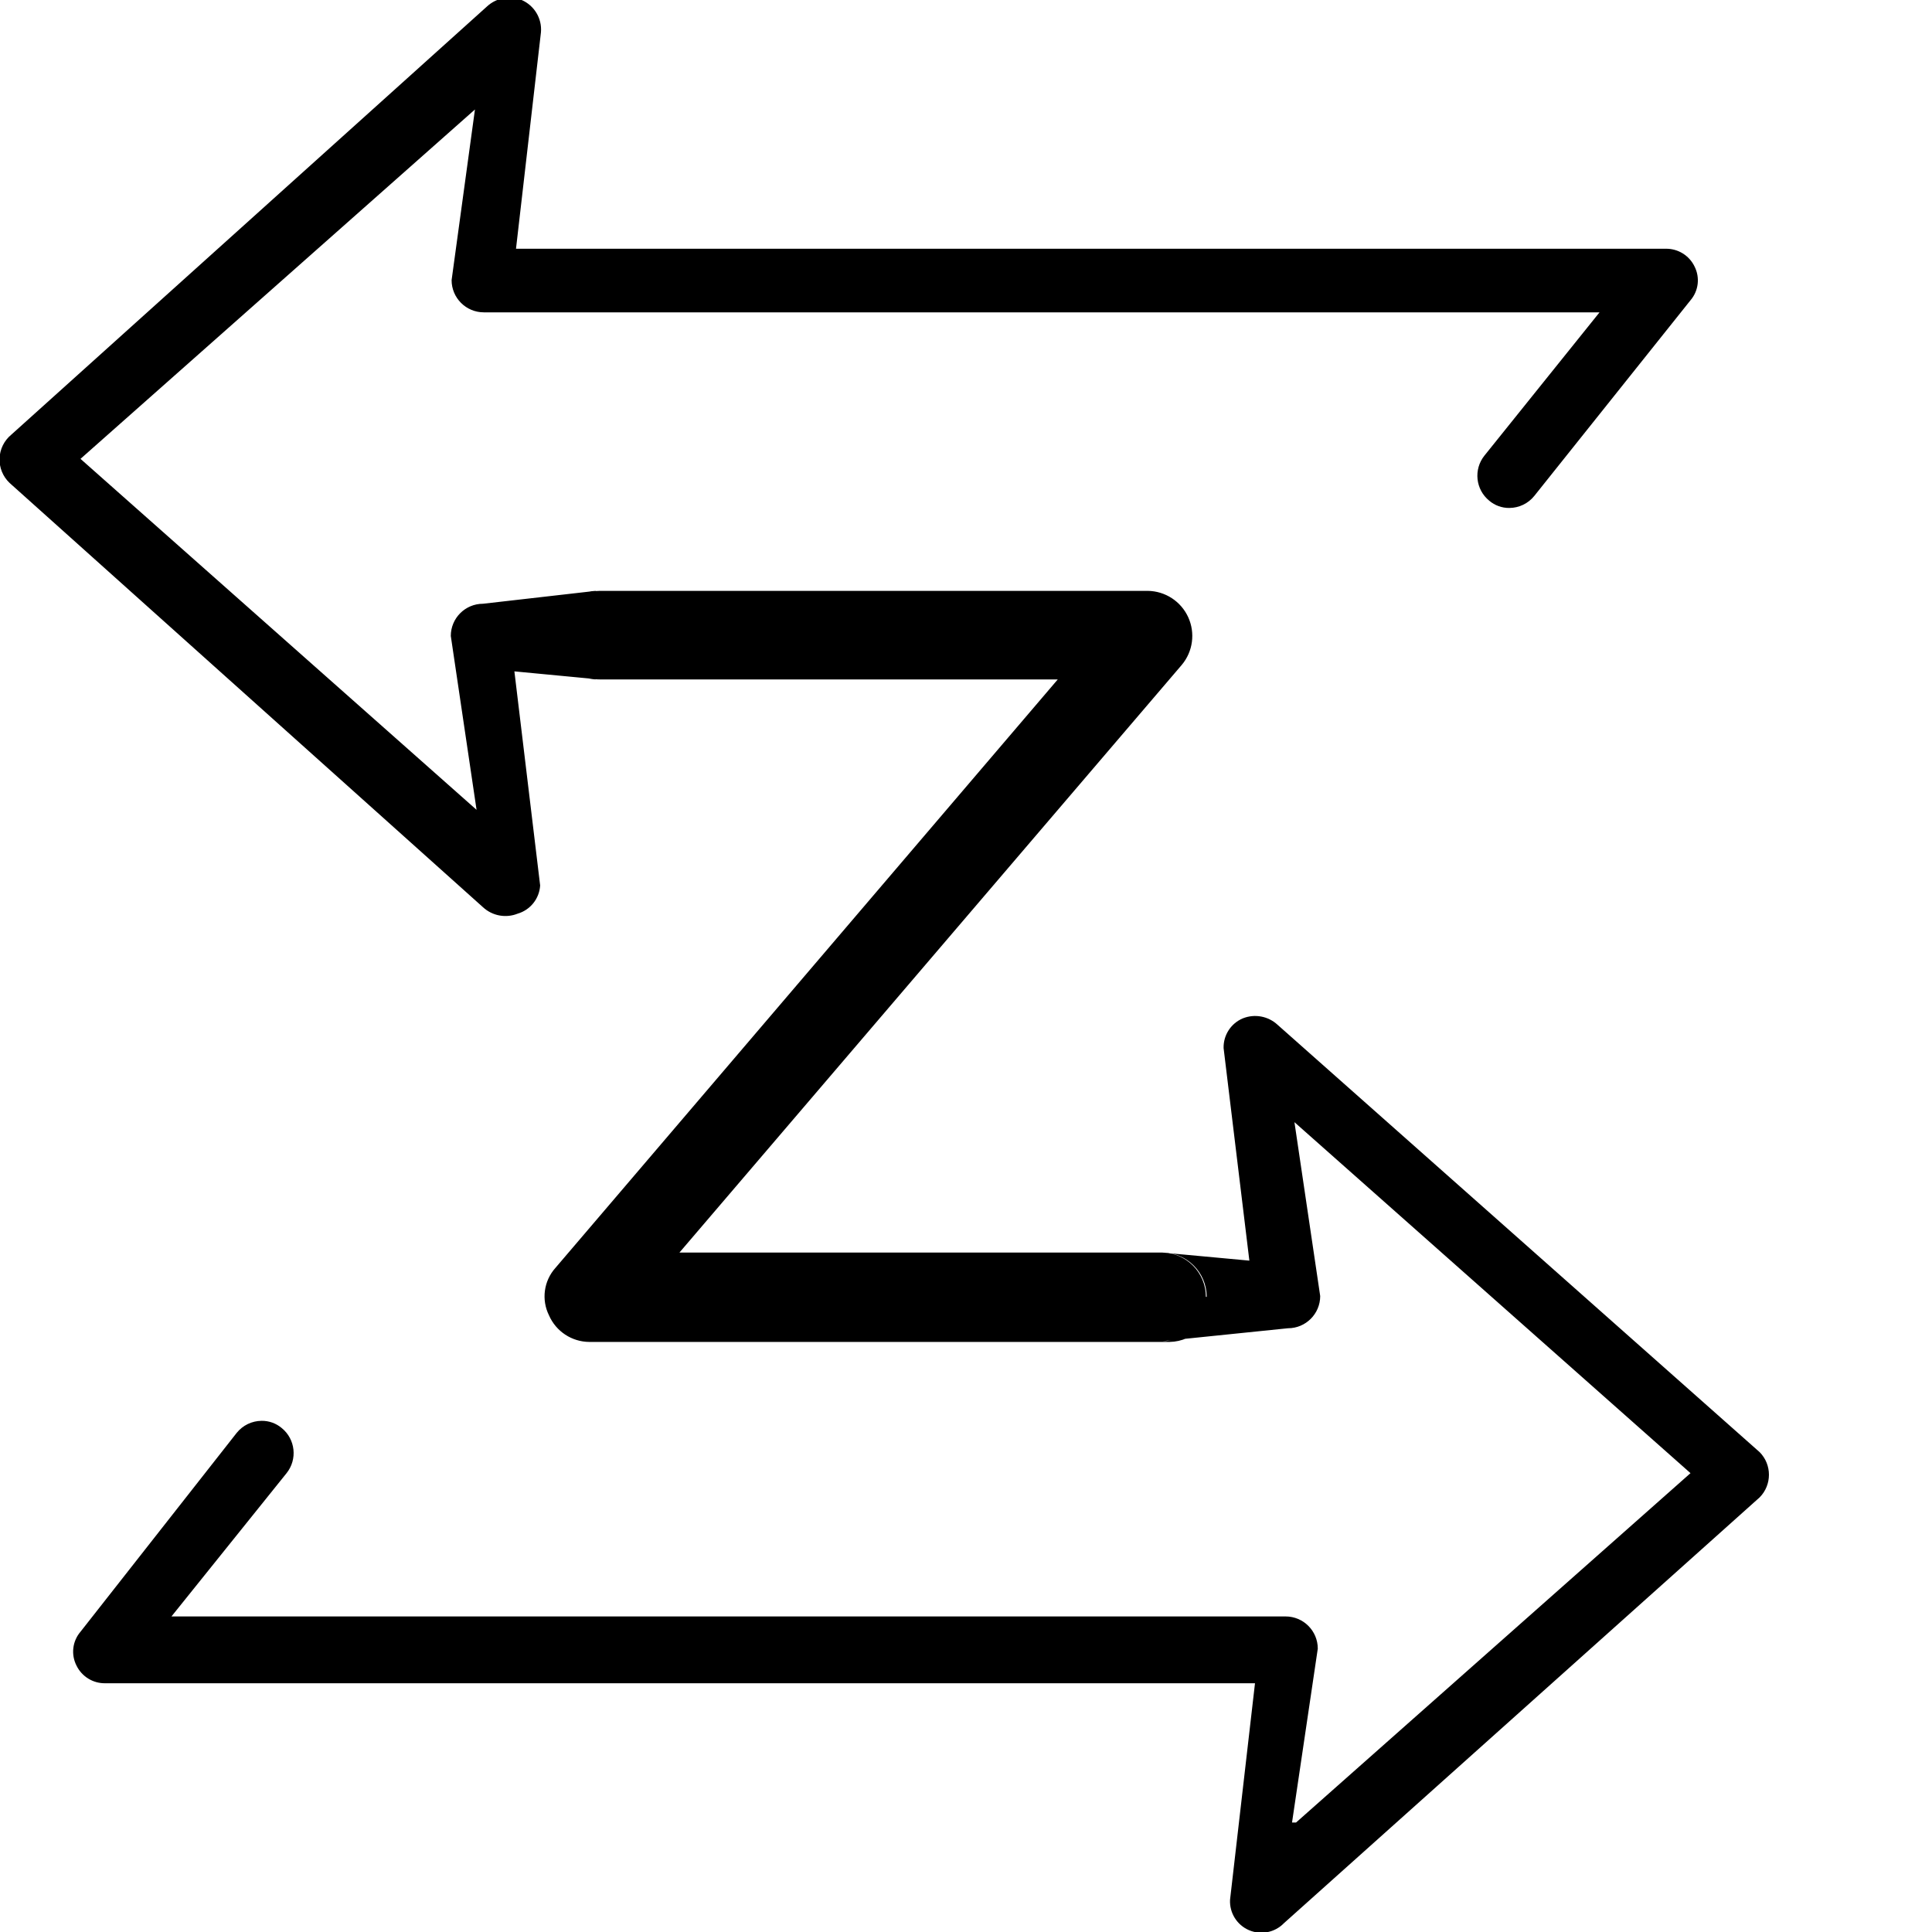
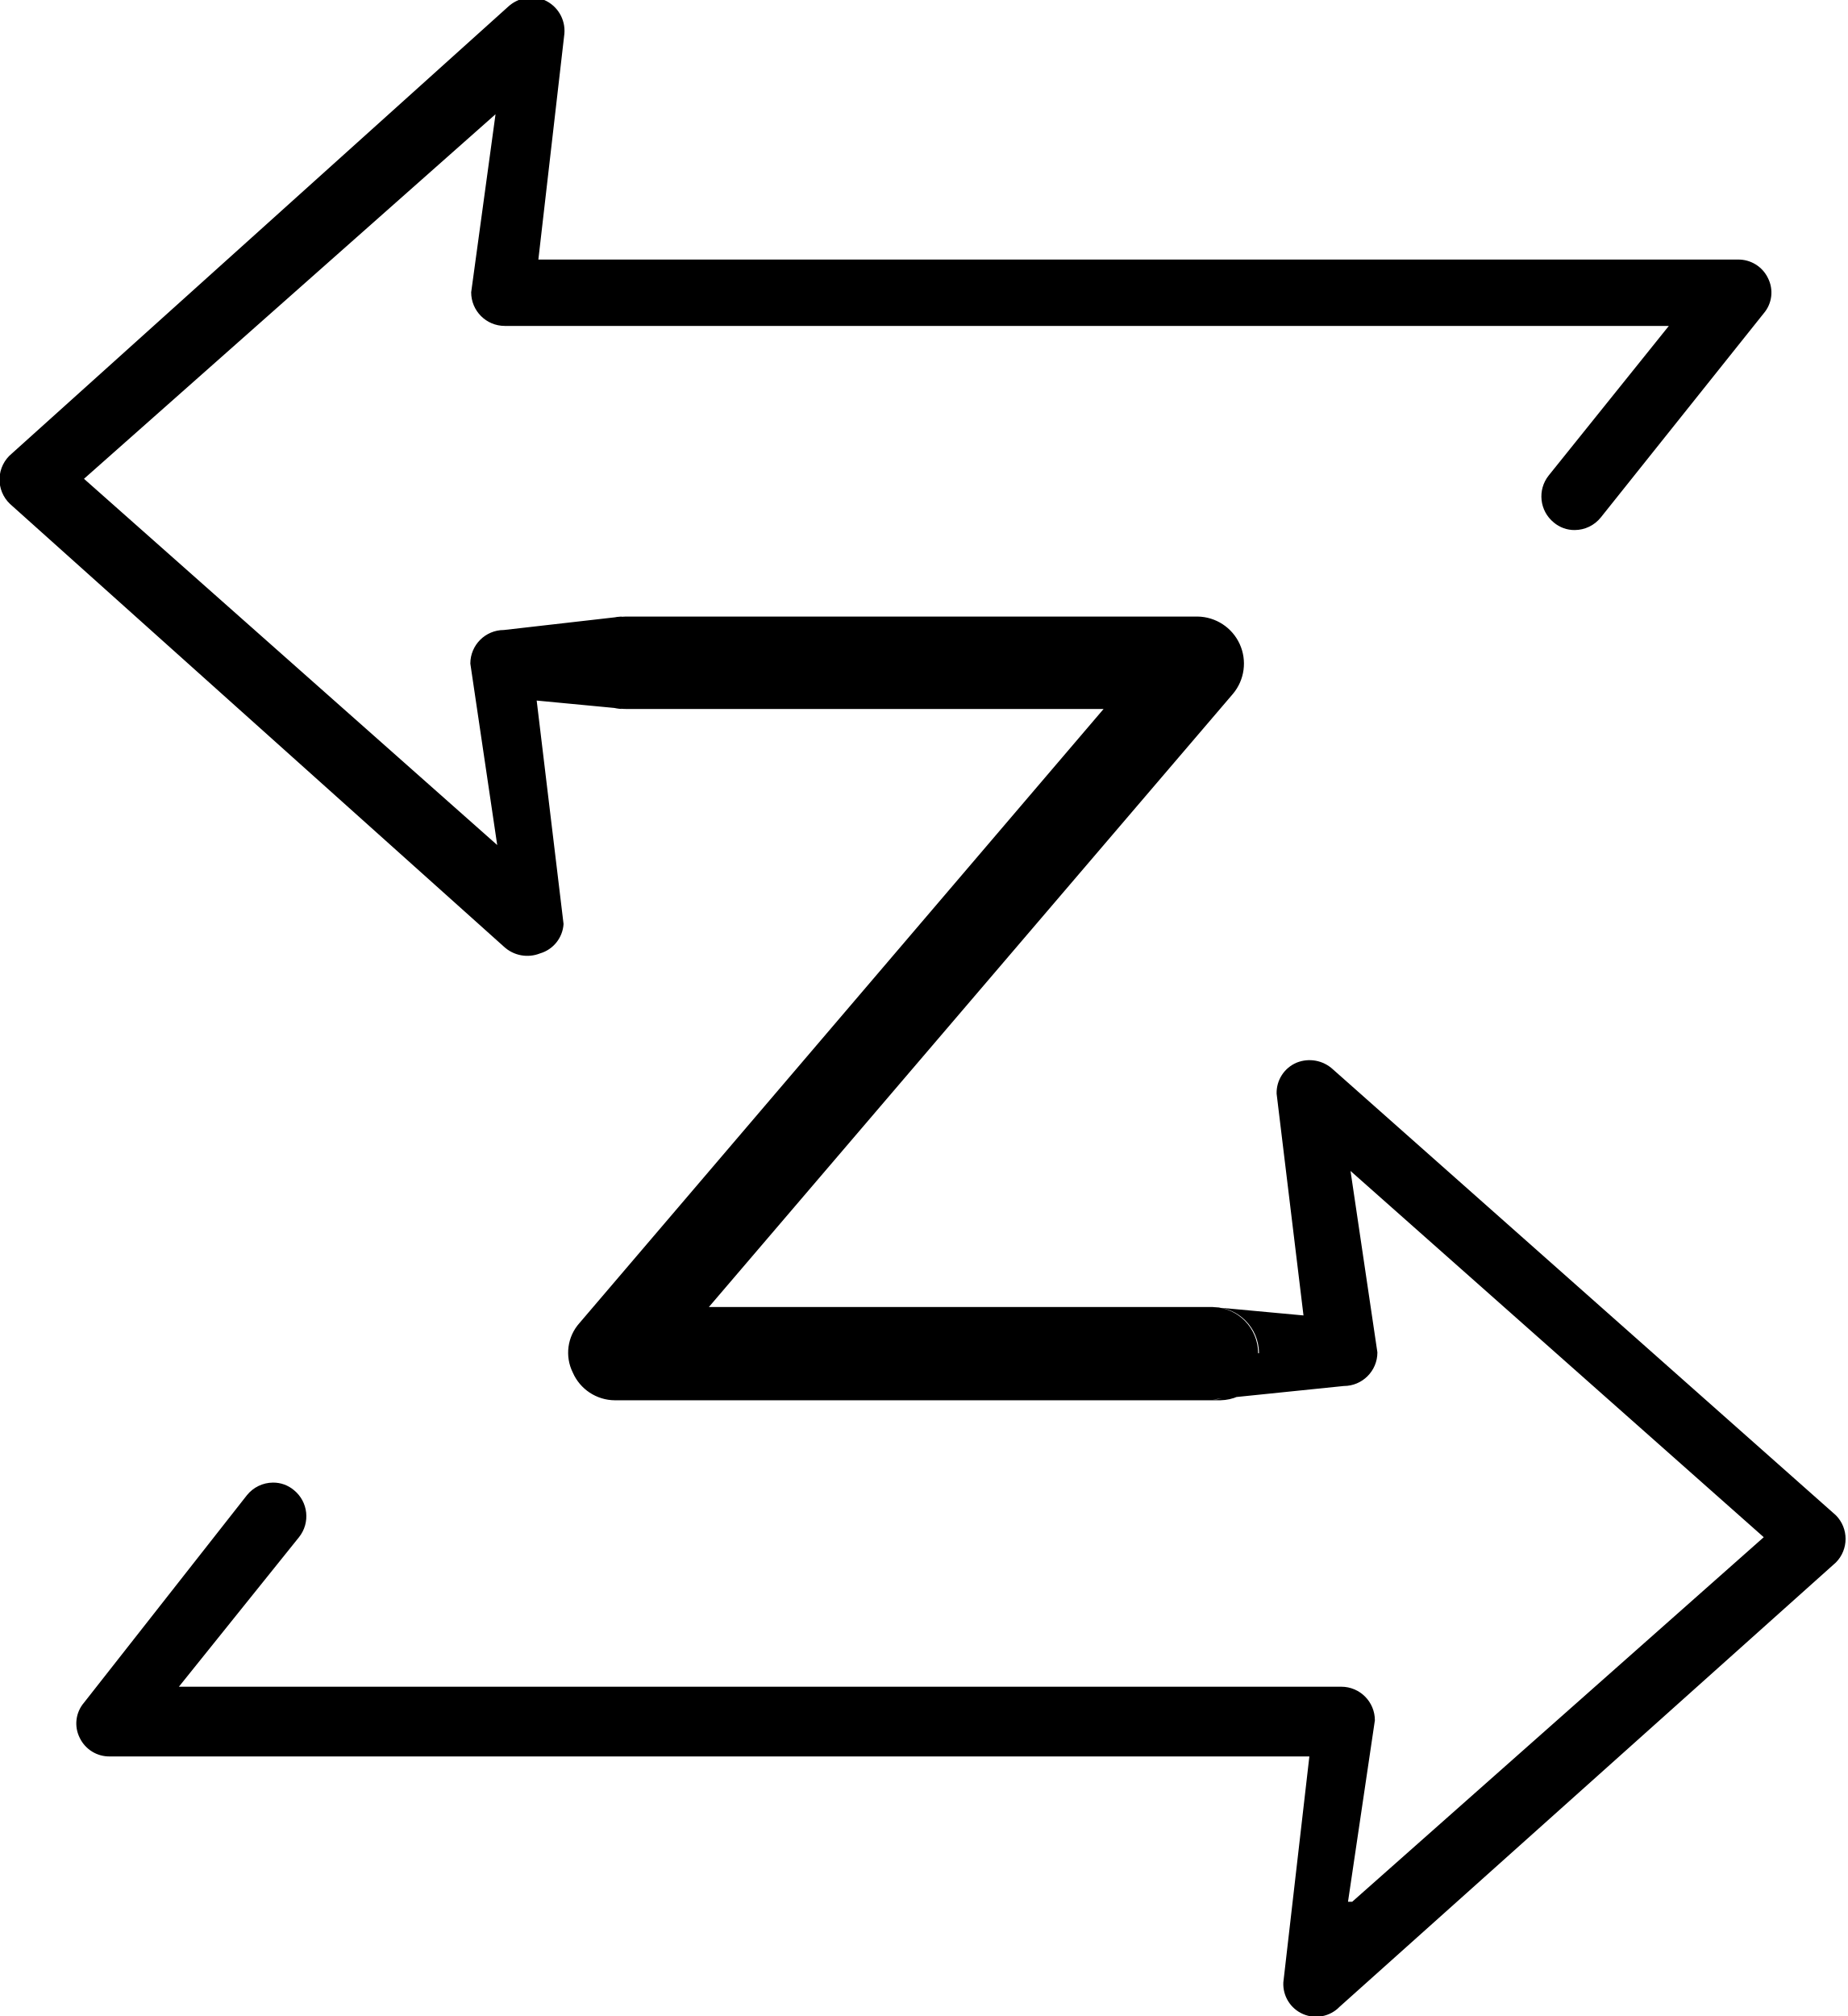
- <svg xmlns="http://www.w3.org/2000/svg" role="img" viewBox="0 0 24 24">
+ <svg xmlns="http://www.w3.org/2000/svg" data-name="Layer 1" viewBox="0 0 22 24">
  <path d="M6.93 8a.15.15 0 010-.07m0 .07a.29.29 0 000 .09m0 0a.51.51 0 00.07.14m0 0a.55.55 0 00.4.21m0-1.1L6 7.5a.4.4 0 00-.4.4l.32 2.16L1 5.7l4.9-4.34-.29 2.12a.4.4 0 00.4.4h13.86l-1.43 1.78a.4.4 0 00.06.56.38.38 0 00.25.09.4.4 0 00.31-.15L21 3.73a.38.38 0 00.05-.42.39.39 0 00-.36-.22H6.41L6.72.4a.4.4 0 00-.24-.4.41.41 0 00-.43.08L.14 5.4a.4.4 0 00-.02.6L6 11.27a.41.41 0 00.43.08.39.39 0 00.28-.35l-.32-2.66 1.05.1zm0 0a.55.55 0 00-.53.55m9 4.84a.41.41 0 00-.43-.08.39.39 0 00-.24.37l.32 2.64-1.08-.1a.55.55 0 010 1.1L16 16.5a.4.4 0 00.4-.4l-.32-2.16L21 18.3l-4.9 4.34h-.05l.32-2.16a.4.4 0 00-.4-.4H2.13l1.43-1.78a.4.4 0 00-.06-.56.38.38 0 00-.25-.09.4.4 0 00-.31.15L1 20.27a.38.38 0 00-.05.42.39.39 0 00.36.22h14.28l-.31 2.69a.39.39 0 00.67.29l5.91-5.29a.4.4 0 000-.56zm-.89 3.38a.55.55 0 00-.54-.55h-6l6.24-7.3a.56.56 0 00-.42-.92H7.45a.55.55 0 000 1.1h5.69L6.9 15.75a.53.53 0 00-.08.59.55.55 0 00.5.33h7.21a.55.55 0 00.54-.56z" />
</svg>
